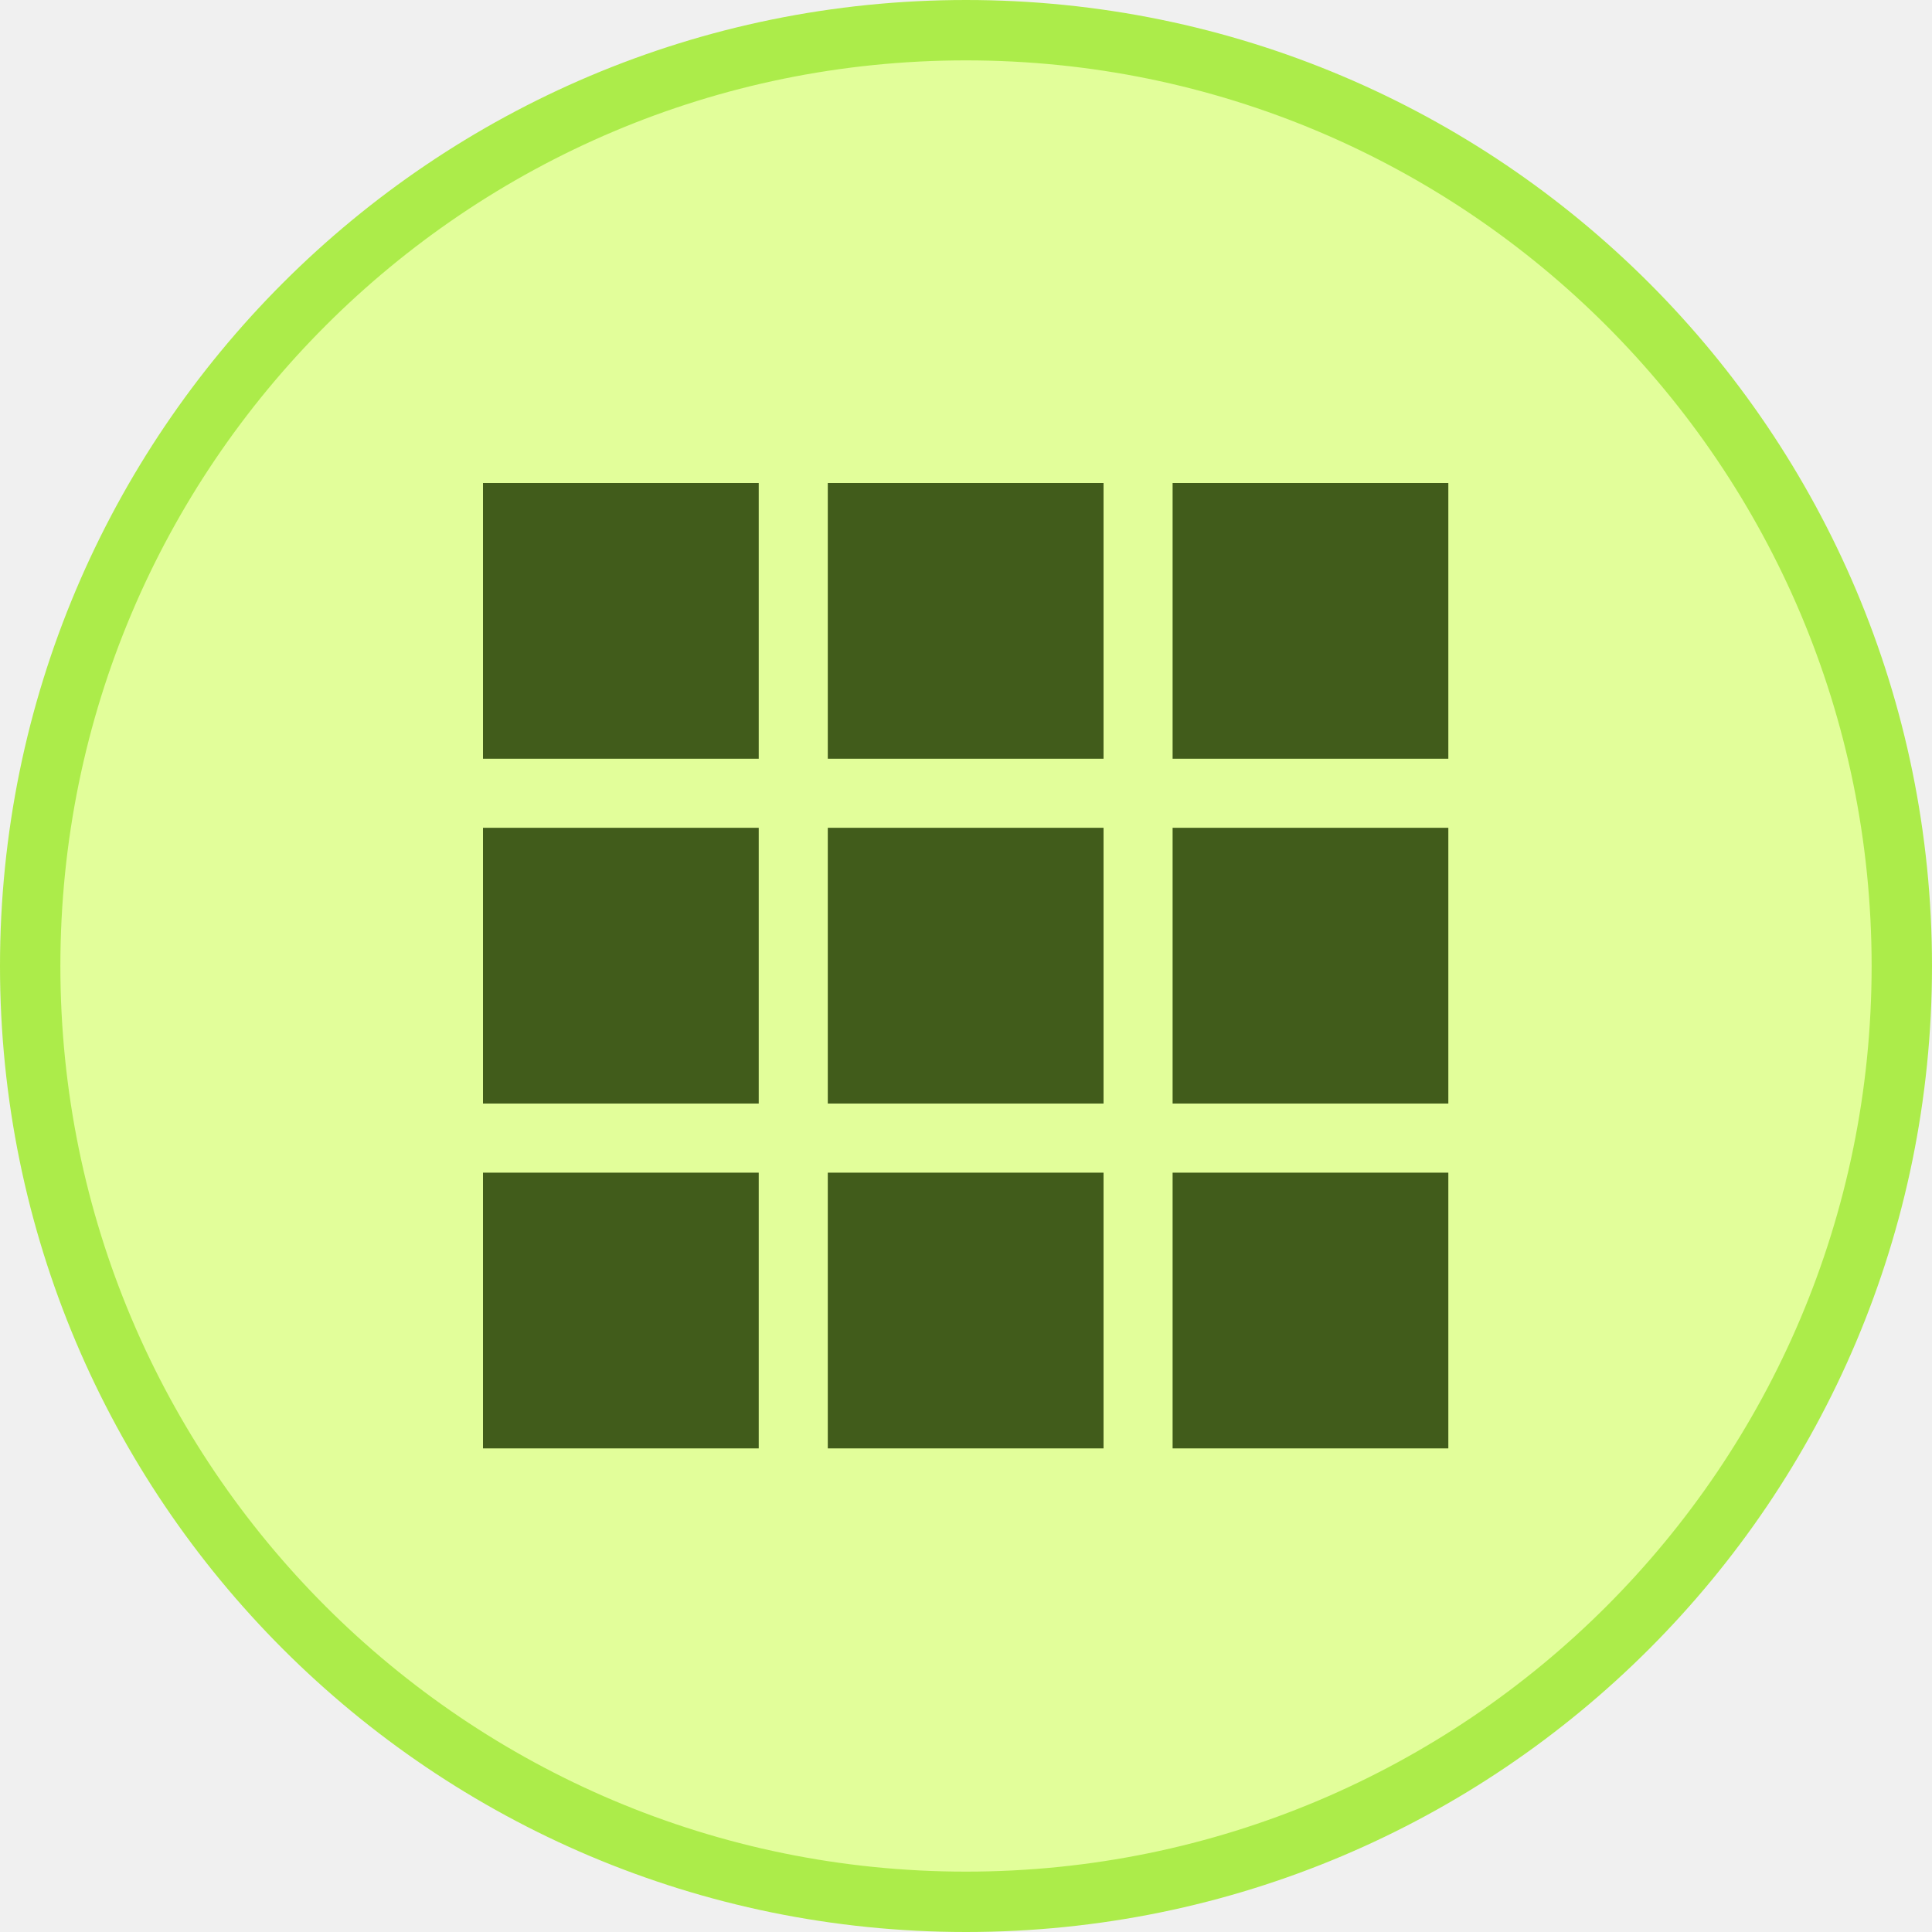
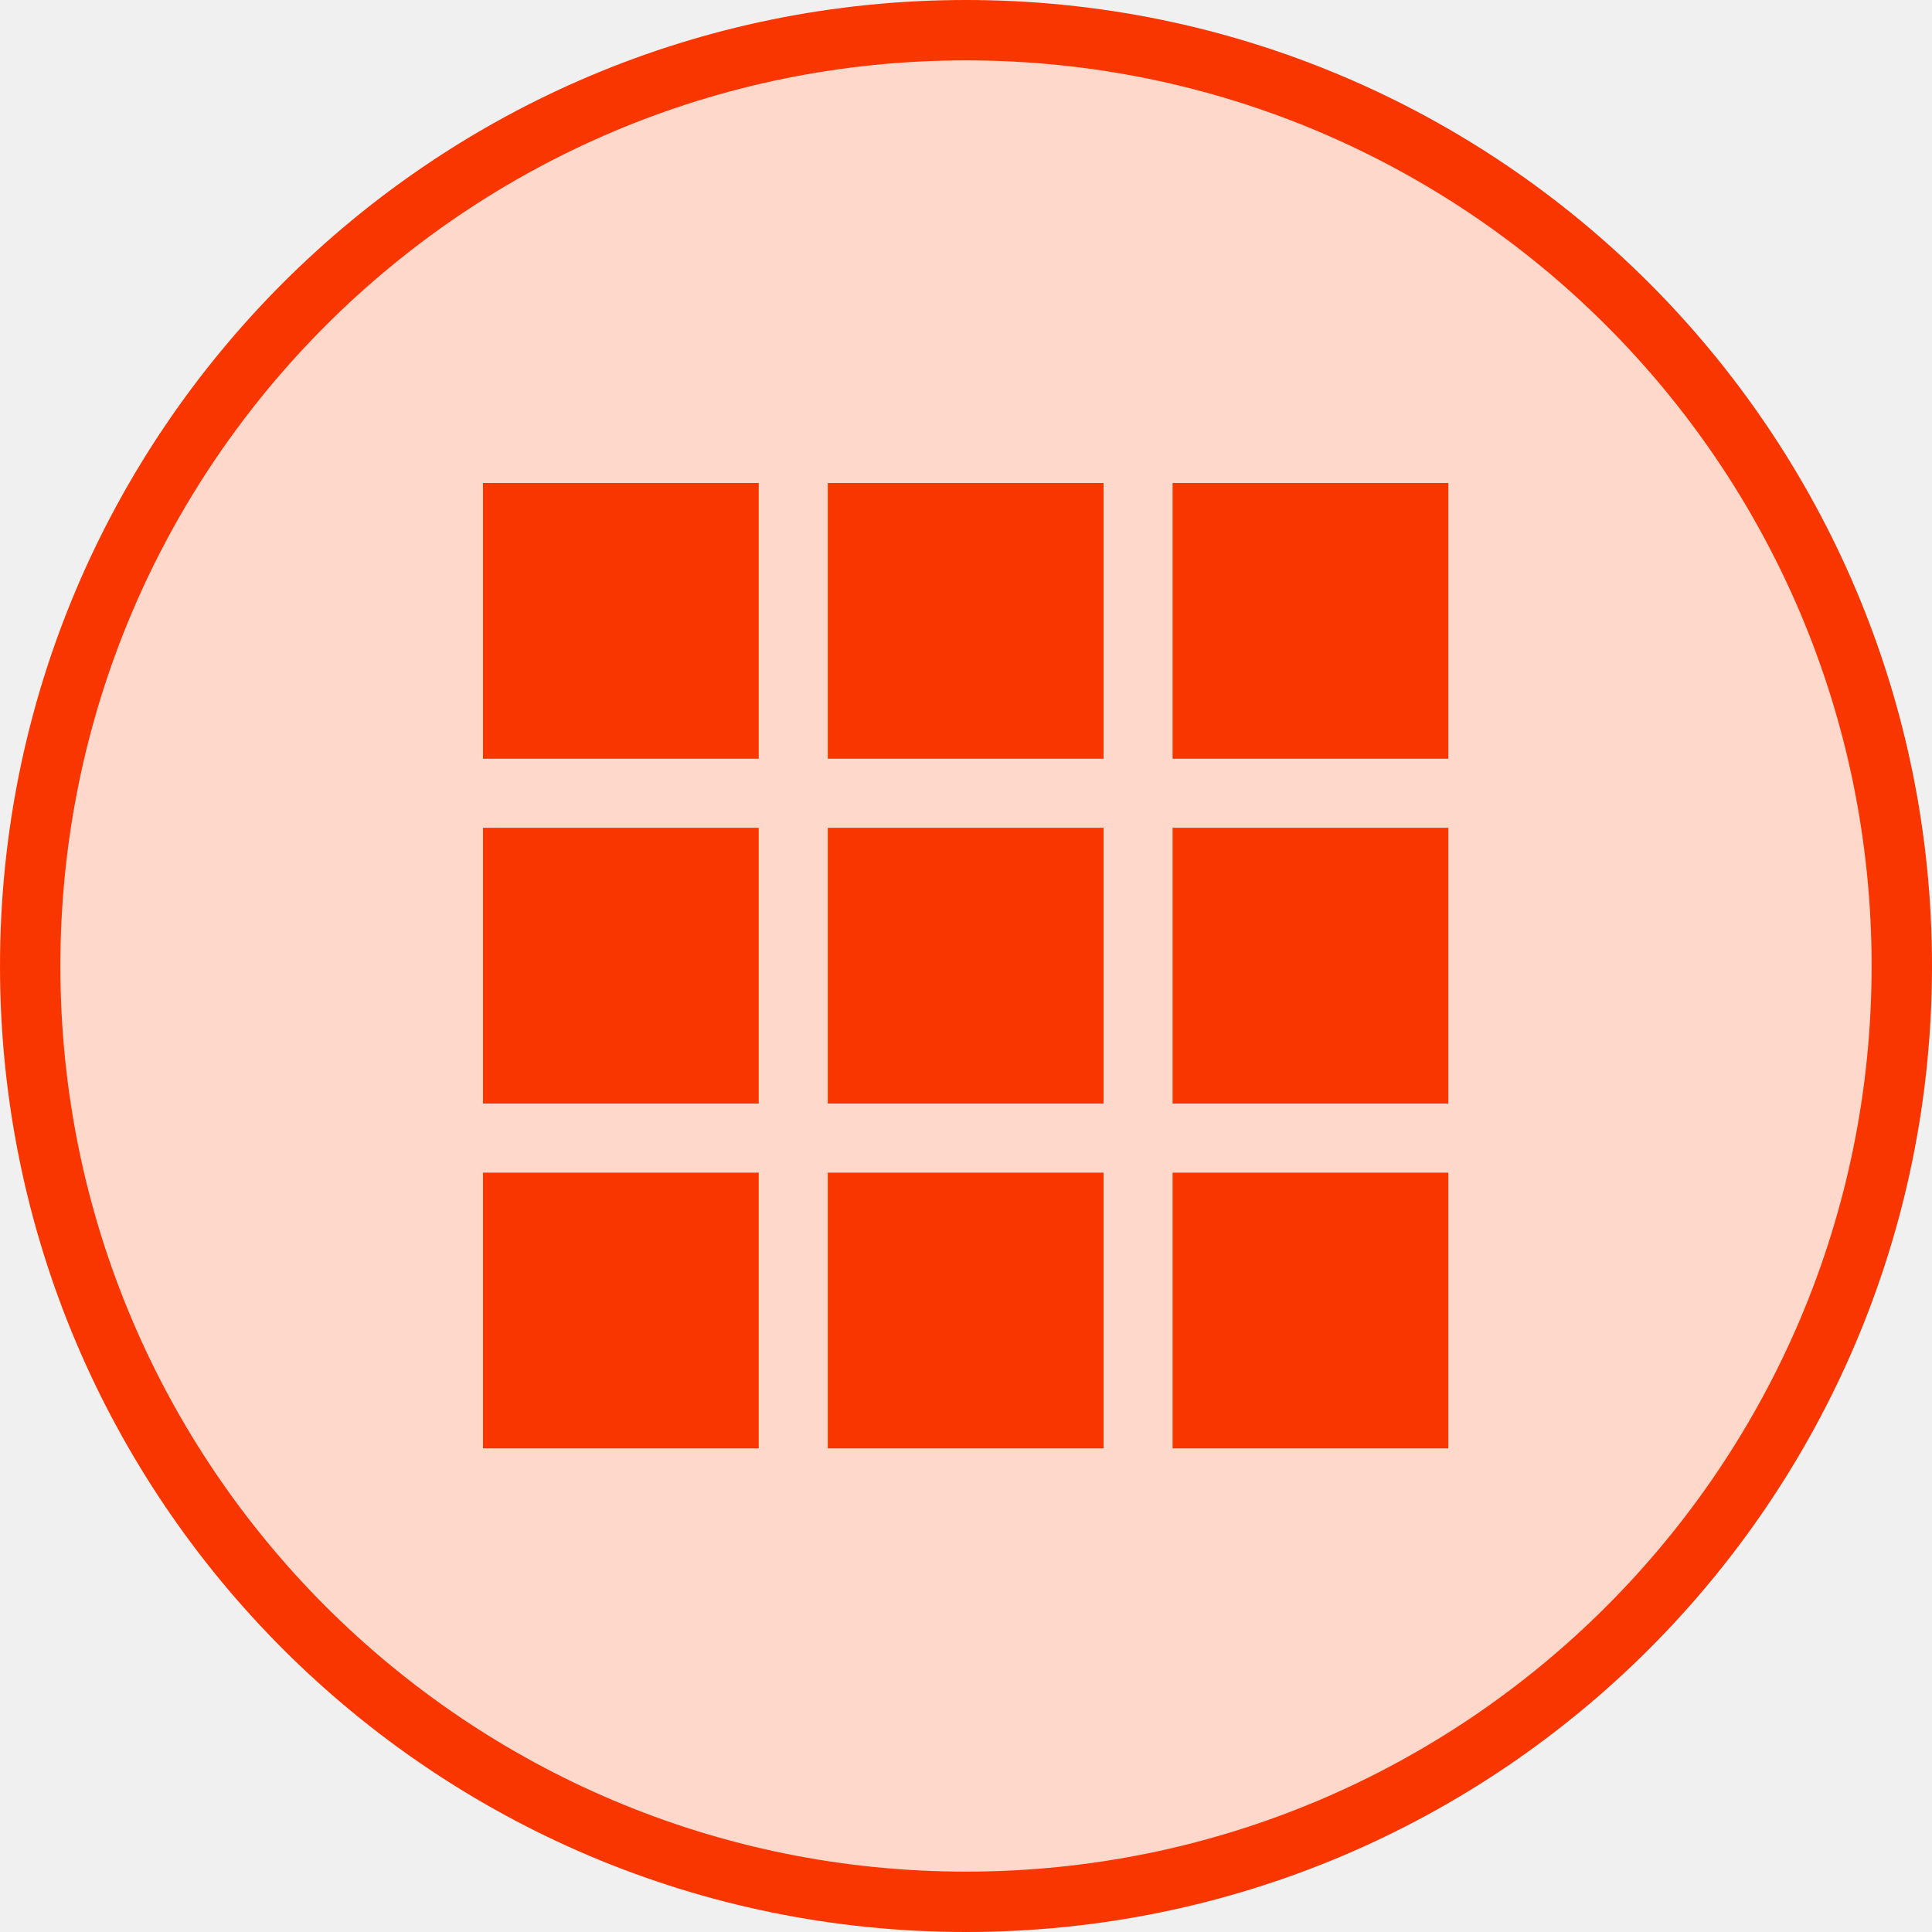
<svg xmlns="http://www.w3.org/2000/svg" width="32" height="32" viewBox="0 0 32 32" fill="none">
  <g id="Icon Avatar">
    <g id="Property 1=all, active=yes">
-       <rect x="0.5" y="0.5" width="31" height="31" rx="15.5" fill="#E2FE9A" />
-       <rect x="0.5" y="0.5" width="31" height="31" rx="15.5" stroke="#ACEC4A" />
+       <rect x="0.5" y="0.5" width="31" height="31" rx="15.5" fill="#FFD8CC" />
+       <rect x="0.5" y="0.5" width="31" height="31" rx="15.5" stroke="#FA3600" />
      <g id="Layer_1" clip-path="url(#clip0_65_1793)">
-         <path id="Vector" d="M8 8H12.567V12.567H8V8Z" fill="#415C1B" />
-         <path id="Vector_2" d="M19.422 8H23.989V12.567H19.422V8Z" fill="#415C1B" />
-         <path id="Vector_3" d="M13.711 8H18.278V12.567H13.711V8Z" fill="#415C1B" />
-         <path id="Vector_4" d="M8 19.423H12.567V23.99H8V19.423Z" fill="#415C1B" />
-         <path id="Vector_5" d="M19.422 19.423H23.989V23.99H19.422V19.423Z" fill="#415C1B" />
-         <path id="Vector_6" d="M13.711 19.423H18.278V23.99H13.711V19.423Z" fill="#415C1B" />
-         <path id="Vector_7" d="M8 13.711H12.567V18.278H8V13.711Z" fill="#415C1B" />
-         <path id="Vector_8" d="M19.422 13.711H23.989V18.278H19.422V13.711Z" fill="#415C1B" />
-         <path id="Vector_9" d="M13.711 13.711H18.278V18.278H13.711V13.711Z" fill="#415C1B" />
+         <path id="Vector" d="M8 8H12.567V12.567H8V8Z" fill="#FA3600" />
+         <path id="Vector_2" d="M19.422 8H23.989V12.567H19.422V8Z" fill="#FA3600" />
+         <path id="Vector_3" d="M13.711 8H18.278V12.567H13.711V8Z" fill="#FA3600" />
+         <path id="Vector_4" d="M8 19.423H12.567V23.99H8V19.423Z" fill="#FA3600" />
+         <path id="Vector_5" d="M19.422 19.423H23.989V23.99H19.422V19.423Z" fill="#FA3600" />
+         <path id="Vector_6" d="M13.711 19.423H18.278V23.99H13.711V19.423Z" fill="#FA3600" />
+         <path id="Vector_7" d="M8 13.711H12.567V18.278H8V13.711Z" fill="#FA3600" />
+         <path id="Vector_8" d="M19.422 13.711H23.989V18.278H19.422V13.711Z" fill="#FA3600" />
+         <path id="Vector_9" d="M13.711 13.711H18.278V18.278H13.711V13.711Z" fill="#FA3600" />
      </g>
    </g>
  </g>
  <defs>
    <clipPath id="clip0_65_1793">
      <rect width="16" height="16" fill="white" transform="translate(8 8)" />
    </clipPath>
  </defs>
</svg>
